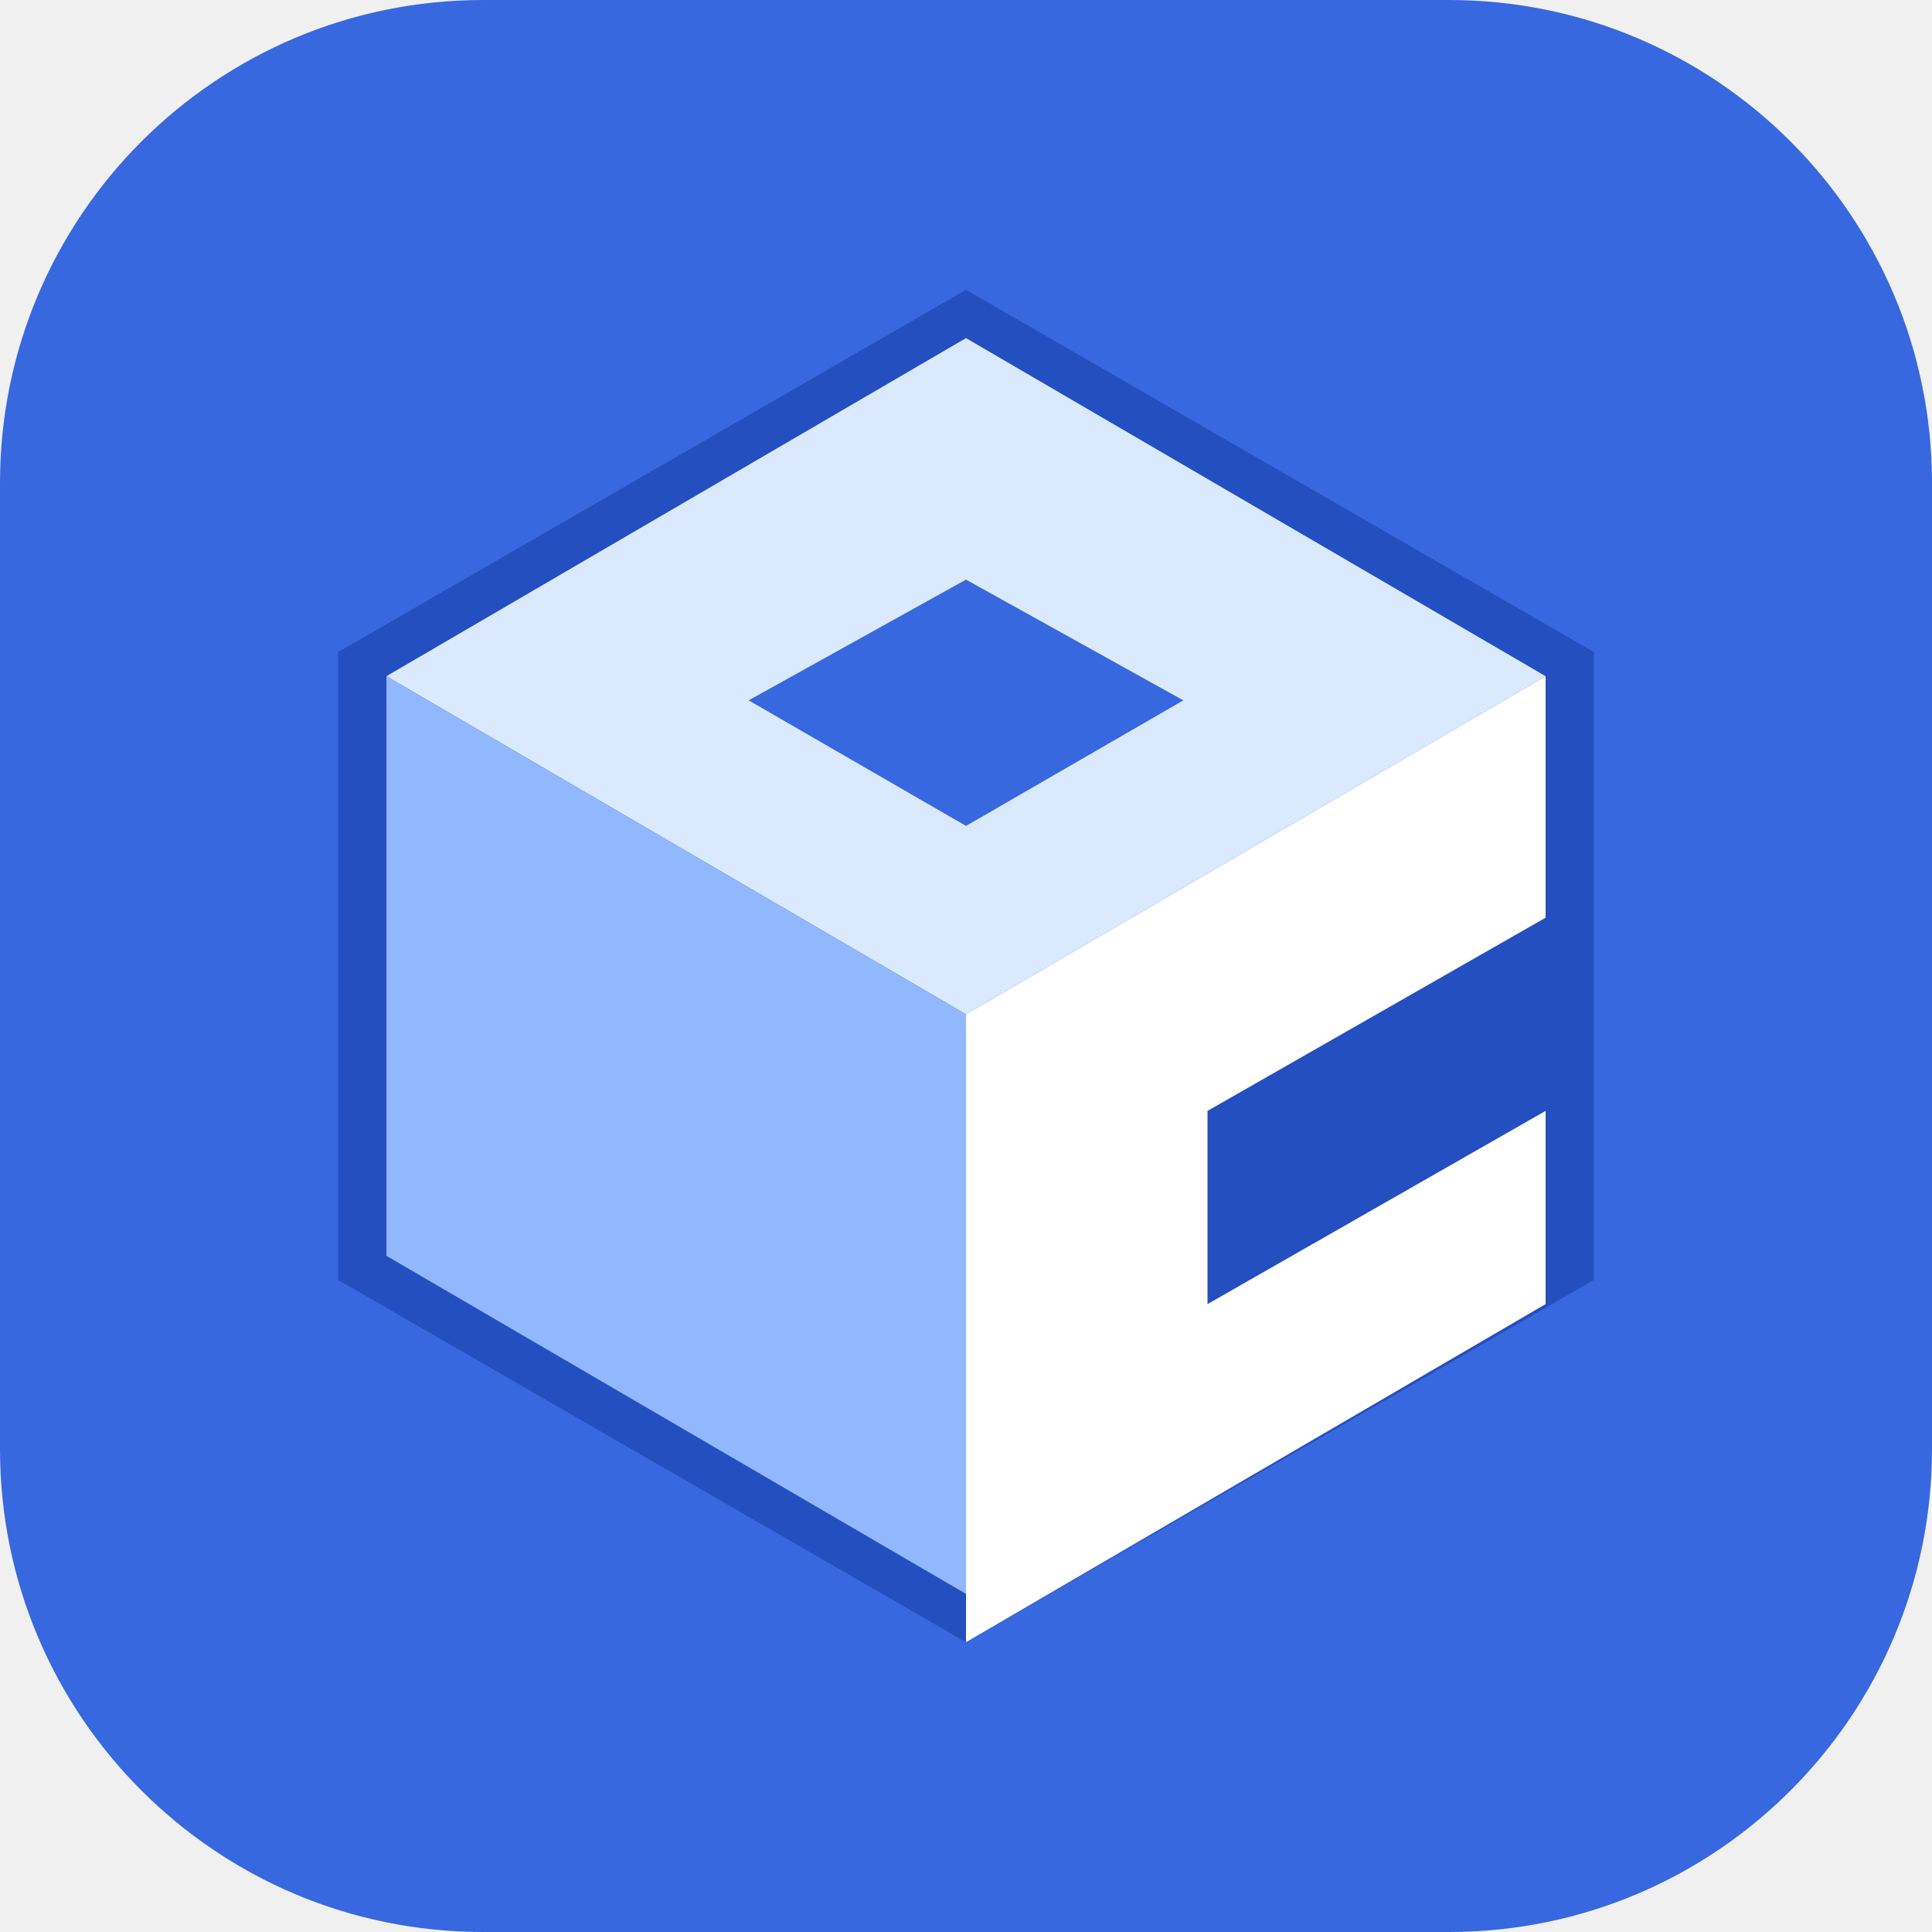
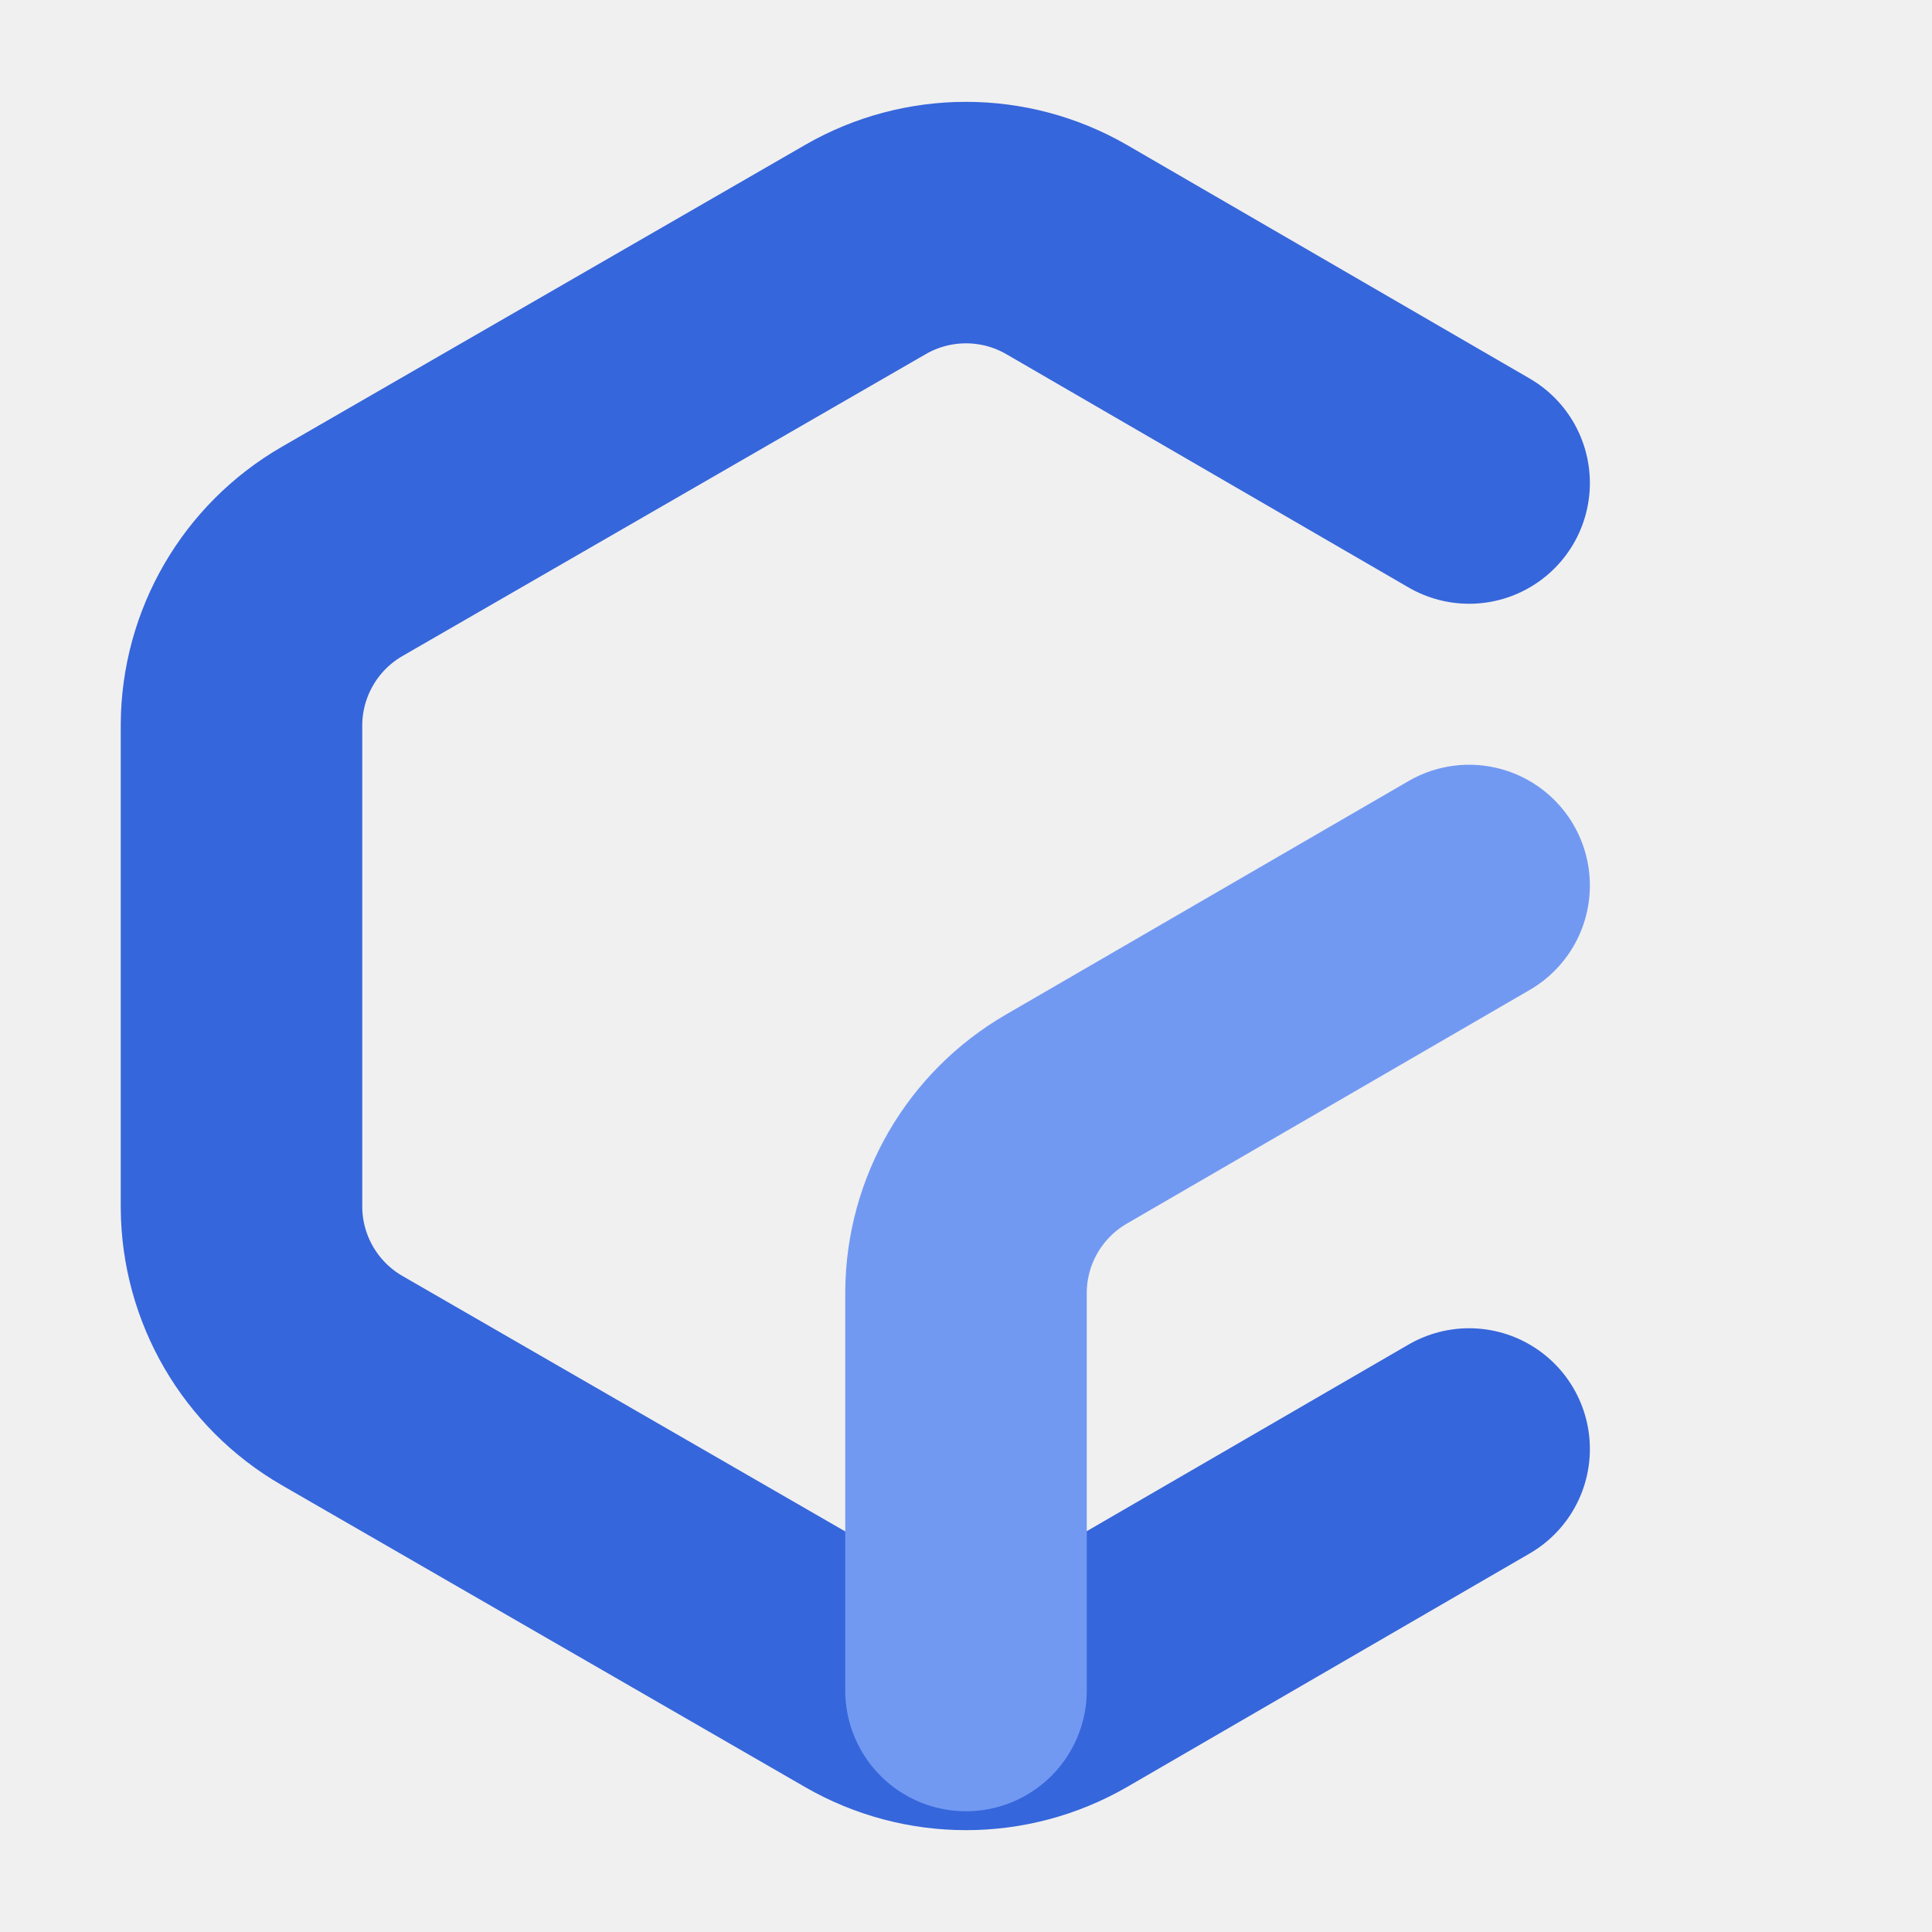
- <svg xmlns="http://www.w3.org/2000/svg" viewBox="0 0 40 40" fill="none">
-   <rect width="40" height="40" rx="10" fill="#3868df" />
-   <path d="M20 6 33 13.5v13L20 34 7 26.5v-13L20 6Z" fill="#244fc0" />
-   <path d="M20 7 32 14 20 21 8 14 20 7Z" fill="#dbe9ff" />
-   <path d="M8 14v12l12 7V21L8 14Z" fill="#91b7ff" />
-   <path d="m20 21 12-7v5l-7 4v4l7-4v4l-12 7V21Z" fill="#fff" />
-   <path d="m20 12 4.5 2.5-4.5 2.6-4.5-2.6L20 12Z" fill="#3868df" />
+ <svg xmlns="http://www.w3.org/2000/svg" viewBox="0 0 48 48" fill="none">
+   <path d="m36.5 12-10-5.8a5 5 0 0 0-5 0l-13 7.5A5 5 0 0 0 6 18v12a5 5 0 0 0 2.5 4.3l13 7.5a5 5 0 0 0 5 0l10-5.8" stroke="#3666db" stroke-width="6" stroke-linecap="round" stroke-linejoin="round" />
+   <path d="m36.5 22-10 5.8a5 5 0 0 0-2.5 4.3V42" stroke="#7299f2" stroke-width="6" stroke-linecap="round" stroke-linejoin="round" />
</svg>
